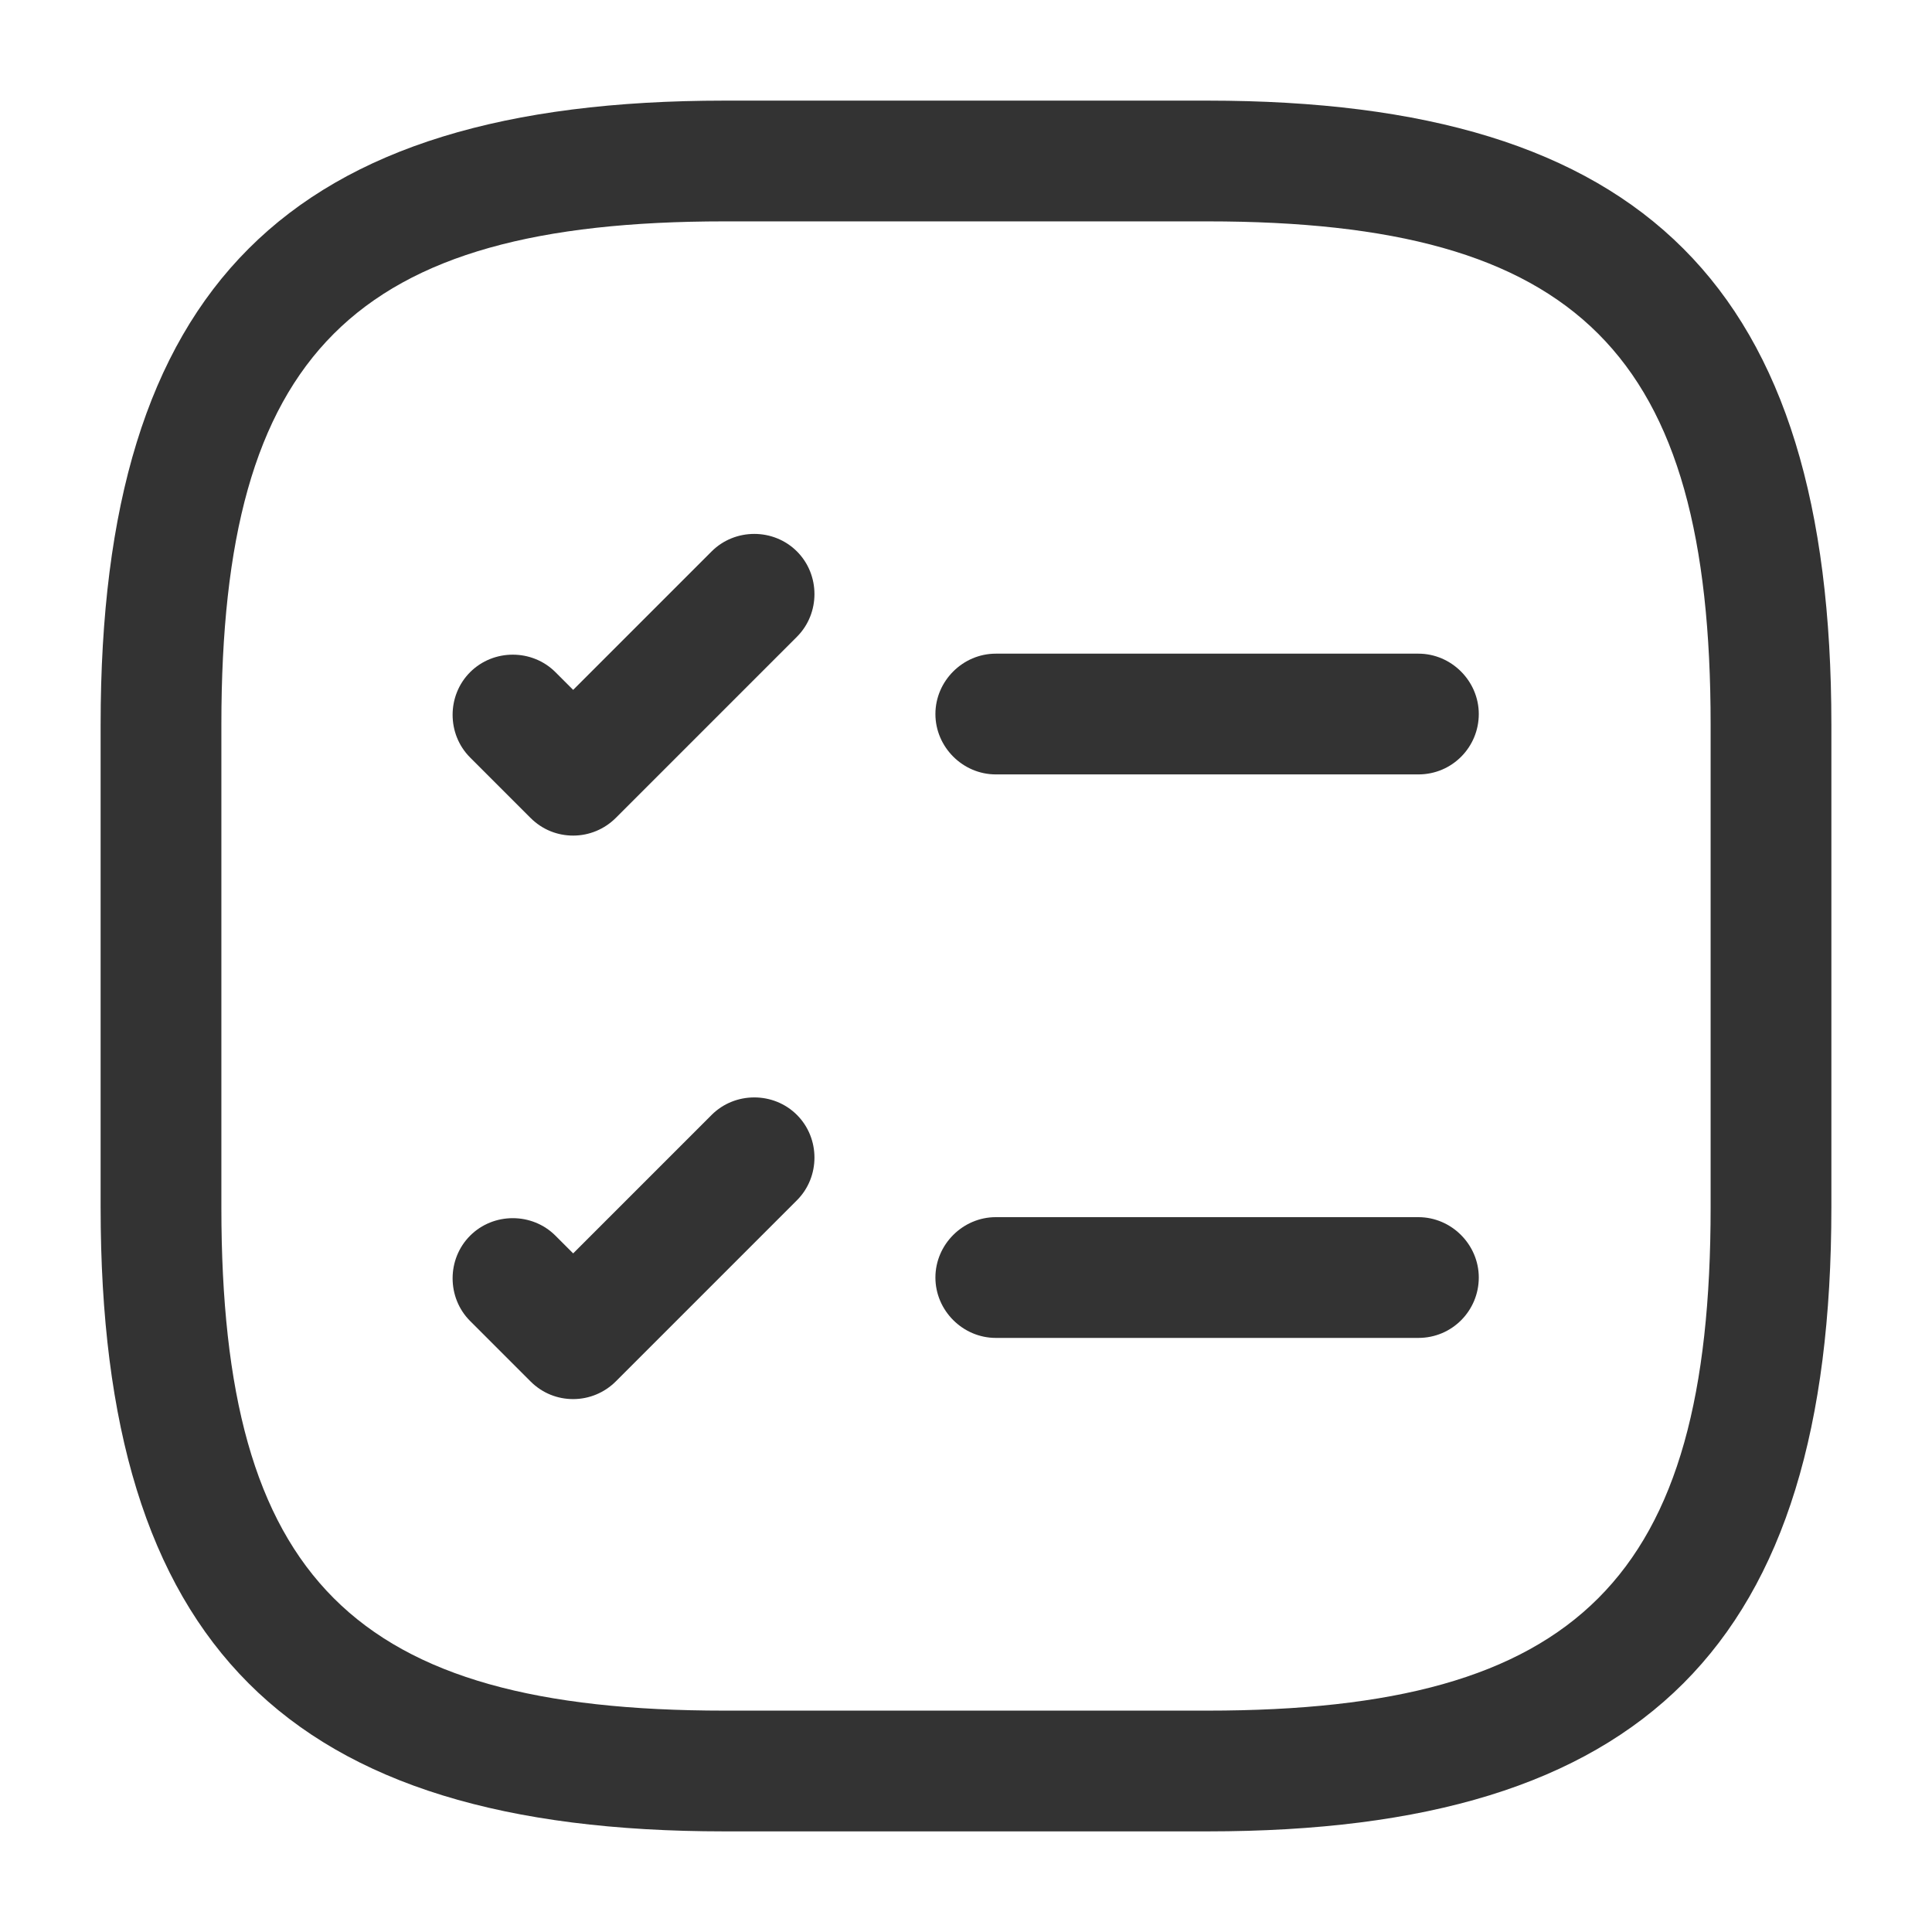
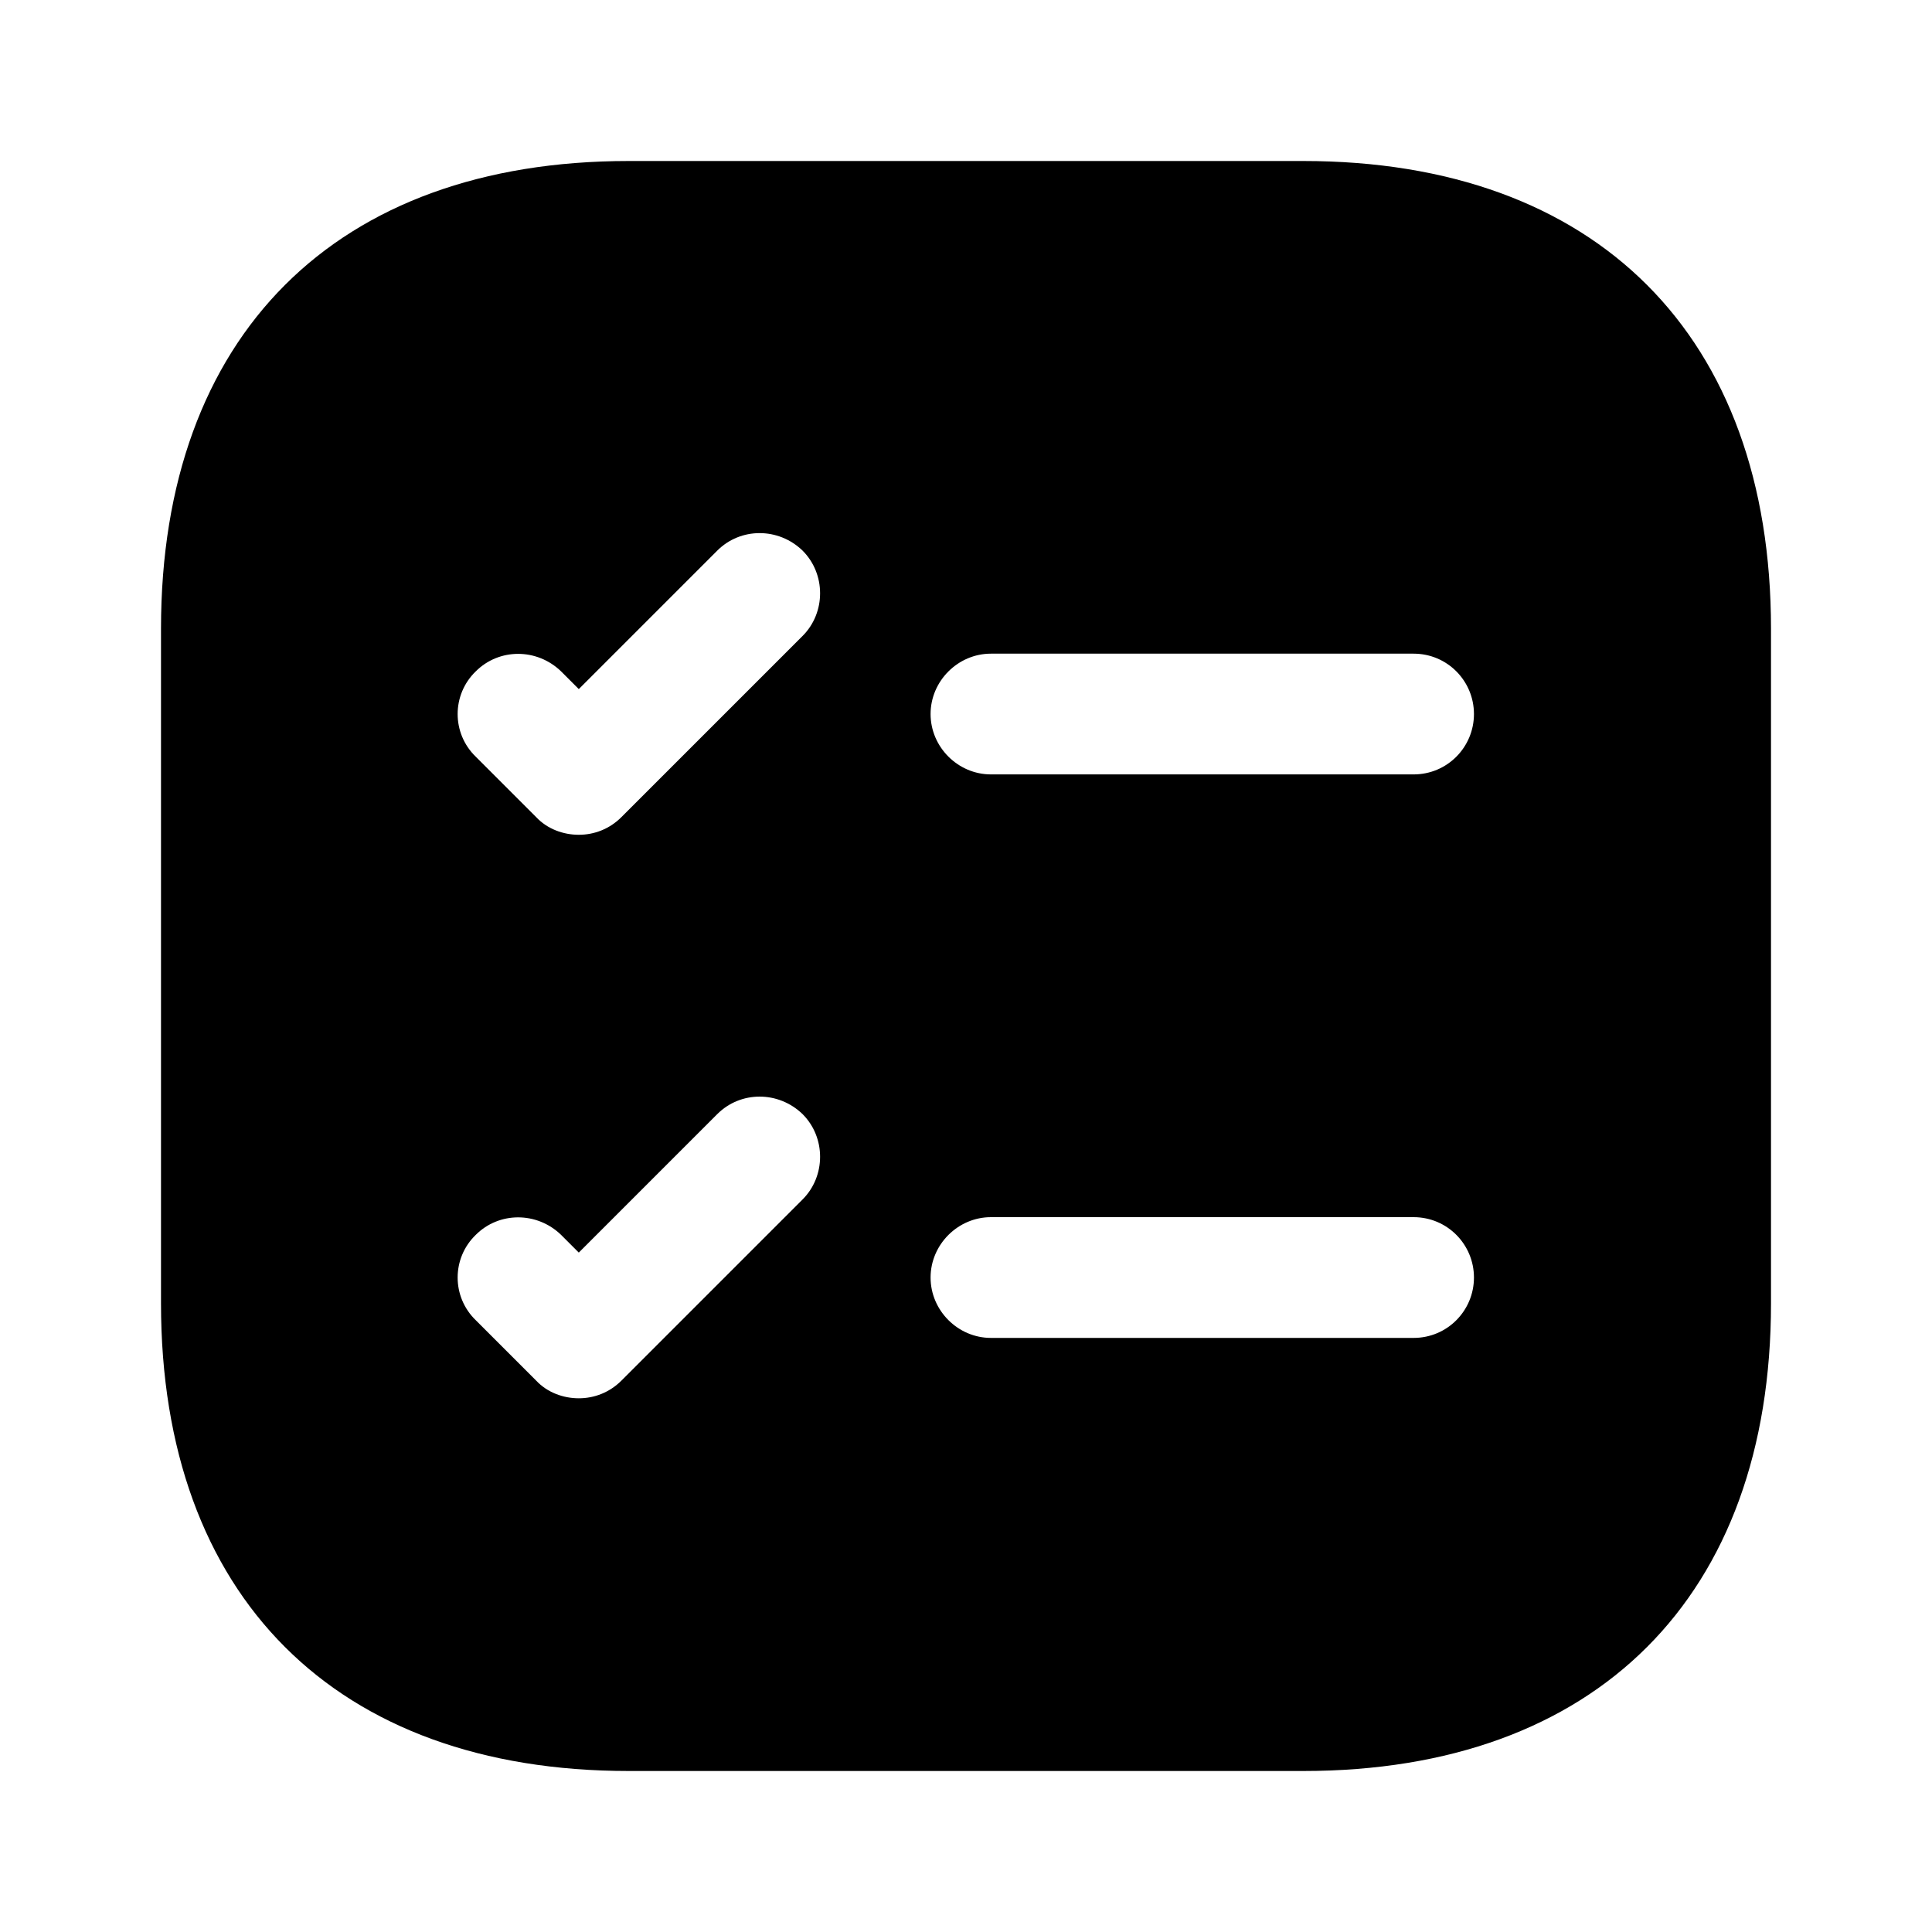
<svg xmlns="http://www.w3.org/2000/svg" width="24" height="24" viewBox="0 0 24 24" fill="none">
-   <g opacity="0.8">
-     <path d="M17.62 9.62H12.37C11.96 9.62 11.62 9.28 11.62 8.87C11.62 8.46 11.96 8.12 12.37 8.12H17.62C18.03 8.12 18.37 8.46 18.37 8.87C18.37 9.28 18.04 9.62 17.62 9.62Z" fill="currentColor" />
-     <path d="M7.12 10.38C6.93 10.38 6.74 10.31 6.59 10.16L5.84 9.41C5.55 9.12 5.55 8.64 5.84 8.35C6.13 8.06 6.61 8.06 6.9 8.35L7.12 8.57L8.84 6.85C9.13 6.56 9.61 6.56 9.9 6.85C10.19 7.14 10.19 7.62 9.9 7.91L7.65 10.16C7.51 10.3 7.32 10.38 7.12 10.38Z" fill="currentColor" />
-     <path d="M17.62 16.62H12.37C11.96 16.62 11.62 16.28 11.62 15.87C11.62 15.46 11.96 15.12 12.37 15.12H17.62C18.03 15.12 18.37 15.46 18.37 15.87C18.37 16.28 18.04 16.62 17.62 16.62Z" fill="currentColor" />
-     <path d="M7.12 17.38C6.93 17.38 6.74 17.31 6.59 17.16L5.84 16.41C5.55 16.12 5.55 15.64 5.84 15.35C6.13 15.06 6.61 15.06 6.9 15.35L7.12 15.57L8.84 13.85C9.13 13.56 9.61 13.56 9.9 13.85C10.19 14.14 10.19 14.62 9.9 14.91L7.65 17.16C7.51 17.3 7.32 17.38 7.12 17.38Z" fill="currentColor" />
-     <path d="M15 22.75H9C3.57 22.75 1.25 20.43 1.25 15V9C1.25 3.57 3.57 1.25 9 1.25H15C20.43 1.25 22.75 3.57 22.75 9V15C22.75 20.43 20.43 22.75 15 22.75ZM9 2.75C4.39 2.75 2.75 4.39 2.75 9V15C2.75 19.61 4.39 21.25 9 21.25H15C19.61 21.25 21.25 19.61 21.25 15V9C21.25 4.39 19.61 2.75 15 2.75H9Z" fill="currentColor" />
-   </g>
+   <path d="M16.19 2H7.81C4.17 2 2 4.17 2 7.81V16.19C2 19.83 4.17 22 7.81 22H16.19C19.83 22 22 19.83 22 16.19V7.81C22 4.17 19.83 2 16.19 2ZM9.97 14.9L7.72 17.15C7.57 17.3 7.38 17.37 7.19 17.37C7 17.37 6.8 17.3 6.66 17.15L5.91 16.4C5.61 16.11 5.61 15.63 5.91 15.34C6.2 15.05 6.67 15.05 6.97 15.34L7.19 15.56L8.91 13.84C9.2 13.55 9.67 13.55 9.97 13.84C10.26 14.13 10.26 14.61 9.97 14.9ZM9.97 7.9L7.72 10.15C7.57 10.3 7.38 10.37 7.19 10.37C7 10.37 6.8 10.3 6.66 10.15L5.91 9.4C5.61 9.11 5.61 8.63 5.91 8.34C6.2 8.05 6.67 8.05 6.97 8.34L7.19 8.56L8.91 6.84C9.2 6.55 9.67 6.55 9.97 6.84C10.26 7.13 10.26 7.61 9.97 7.9ZM17.56 16.62H12.31C11.9 16.62 11.56 16.28 11.56 15.87C11.56 15.46 11.9 15.12 12.31 15.12H17.56C17.98 15.12 18.31 15.46 18.31 15.87C18.31 16.28 17.98 16.62 17.56 16.62ZM17.56 9.62H12.31C11.9 9.62 11.56 9.28 11.56 8.87C11.56 8.46 11.9 8.12 12.31 8.12H17.56C17.98 8.12 18.31 8.46 18.31 8.87C18.31 9.28 17.98 9.62 17.56 9.62Z" fill="currentColor" />
</svg>
